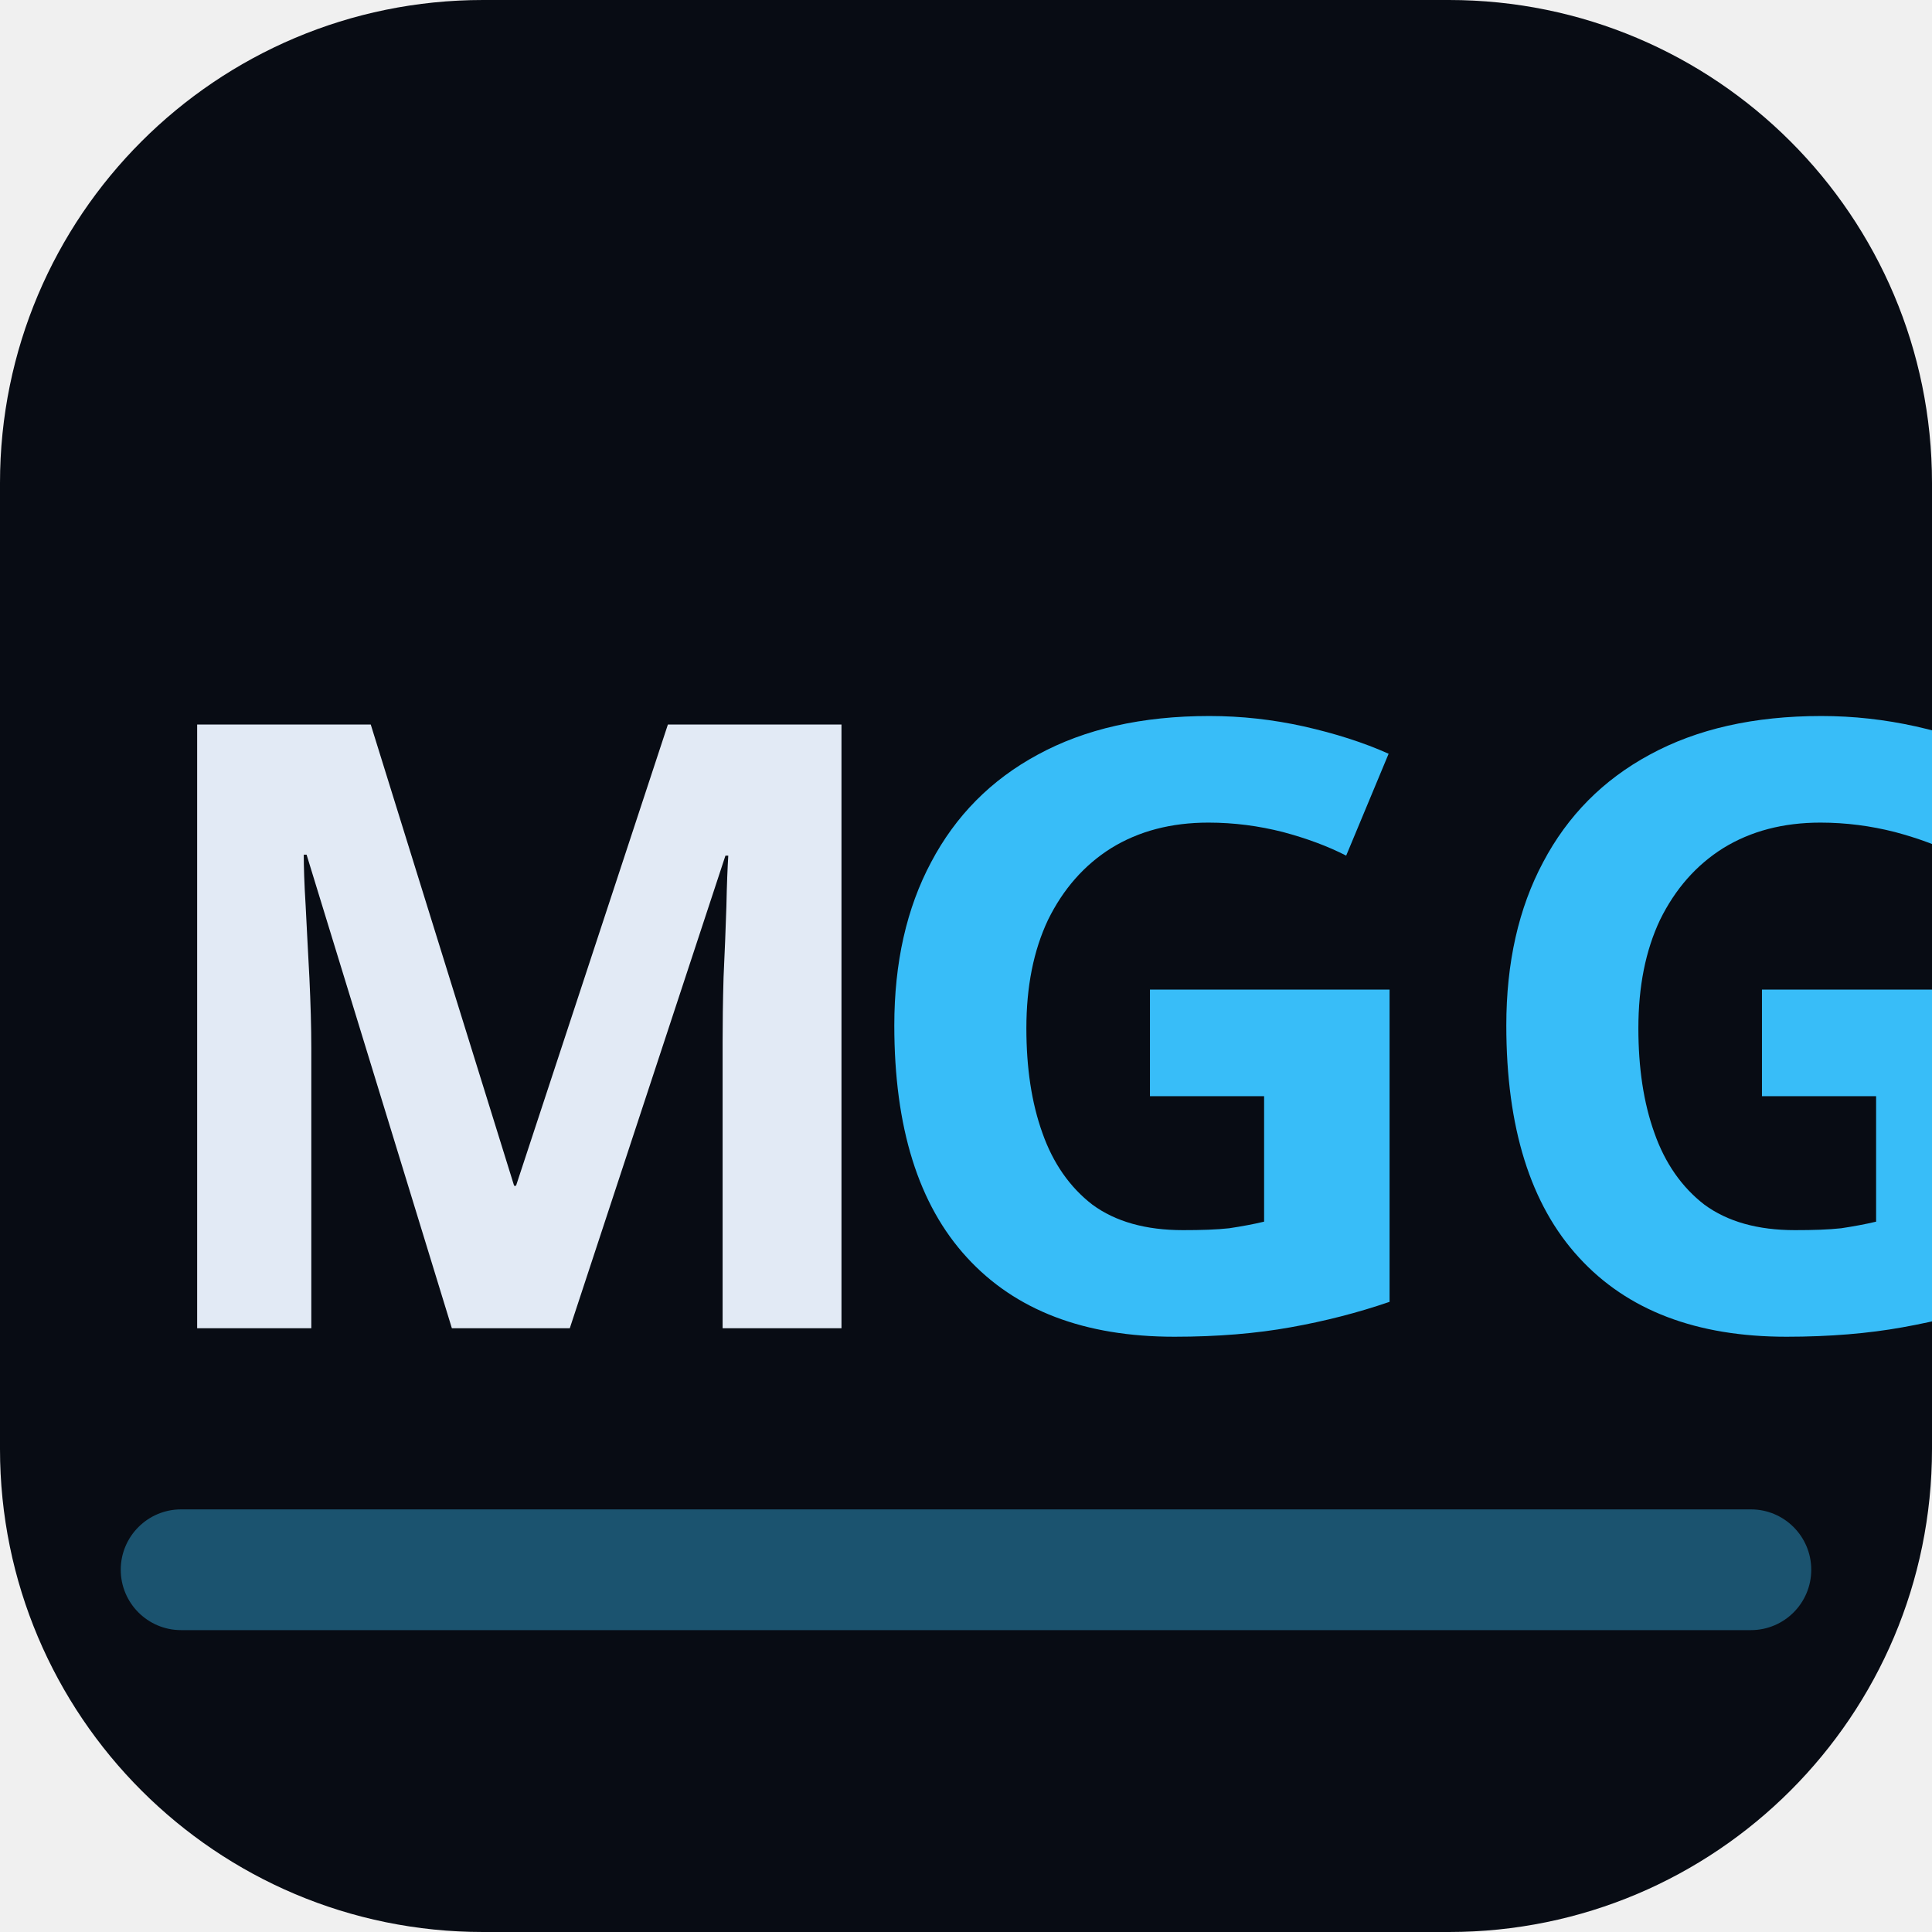
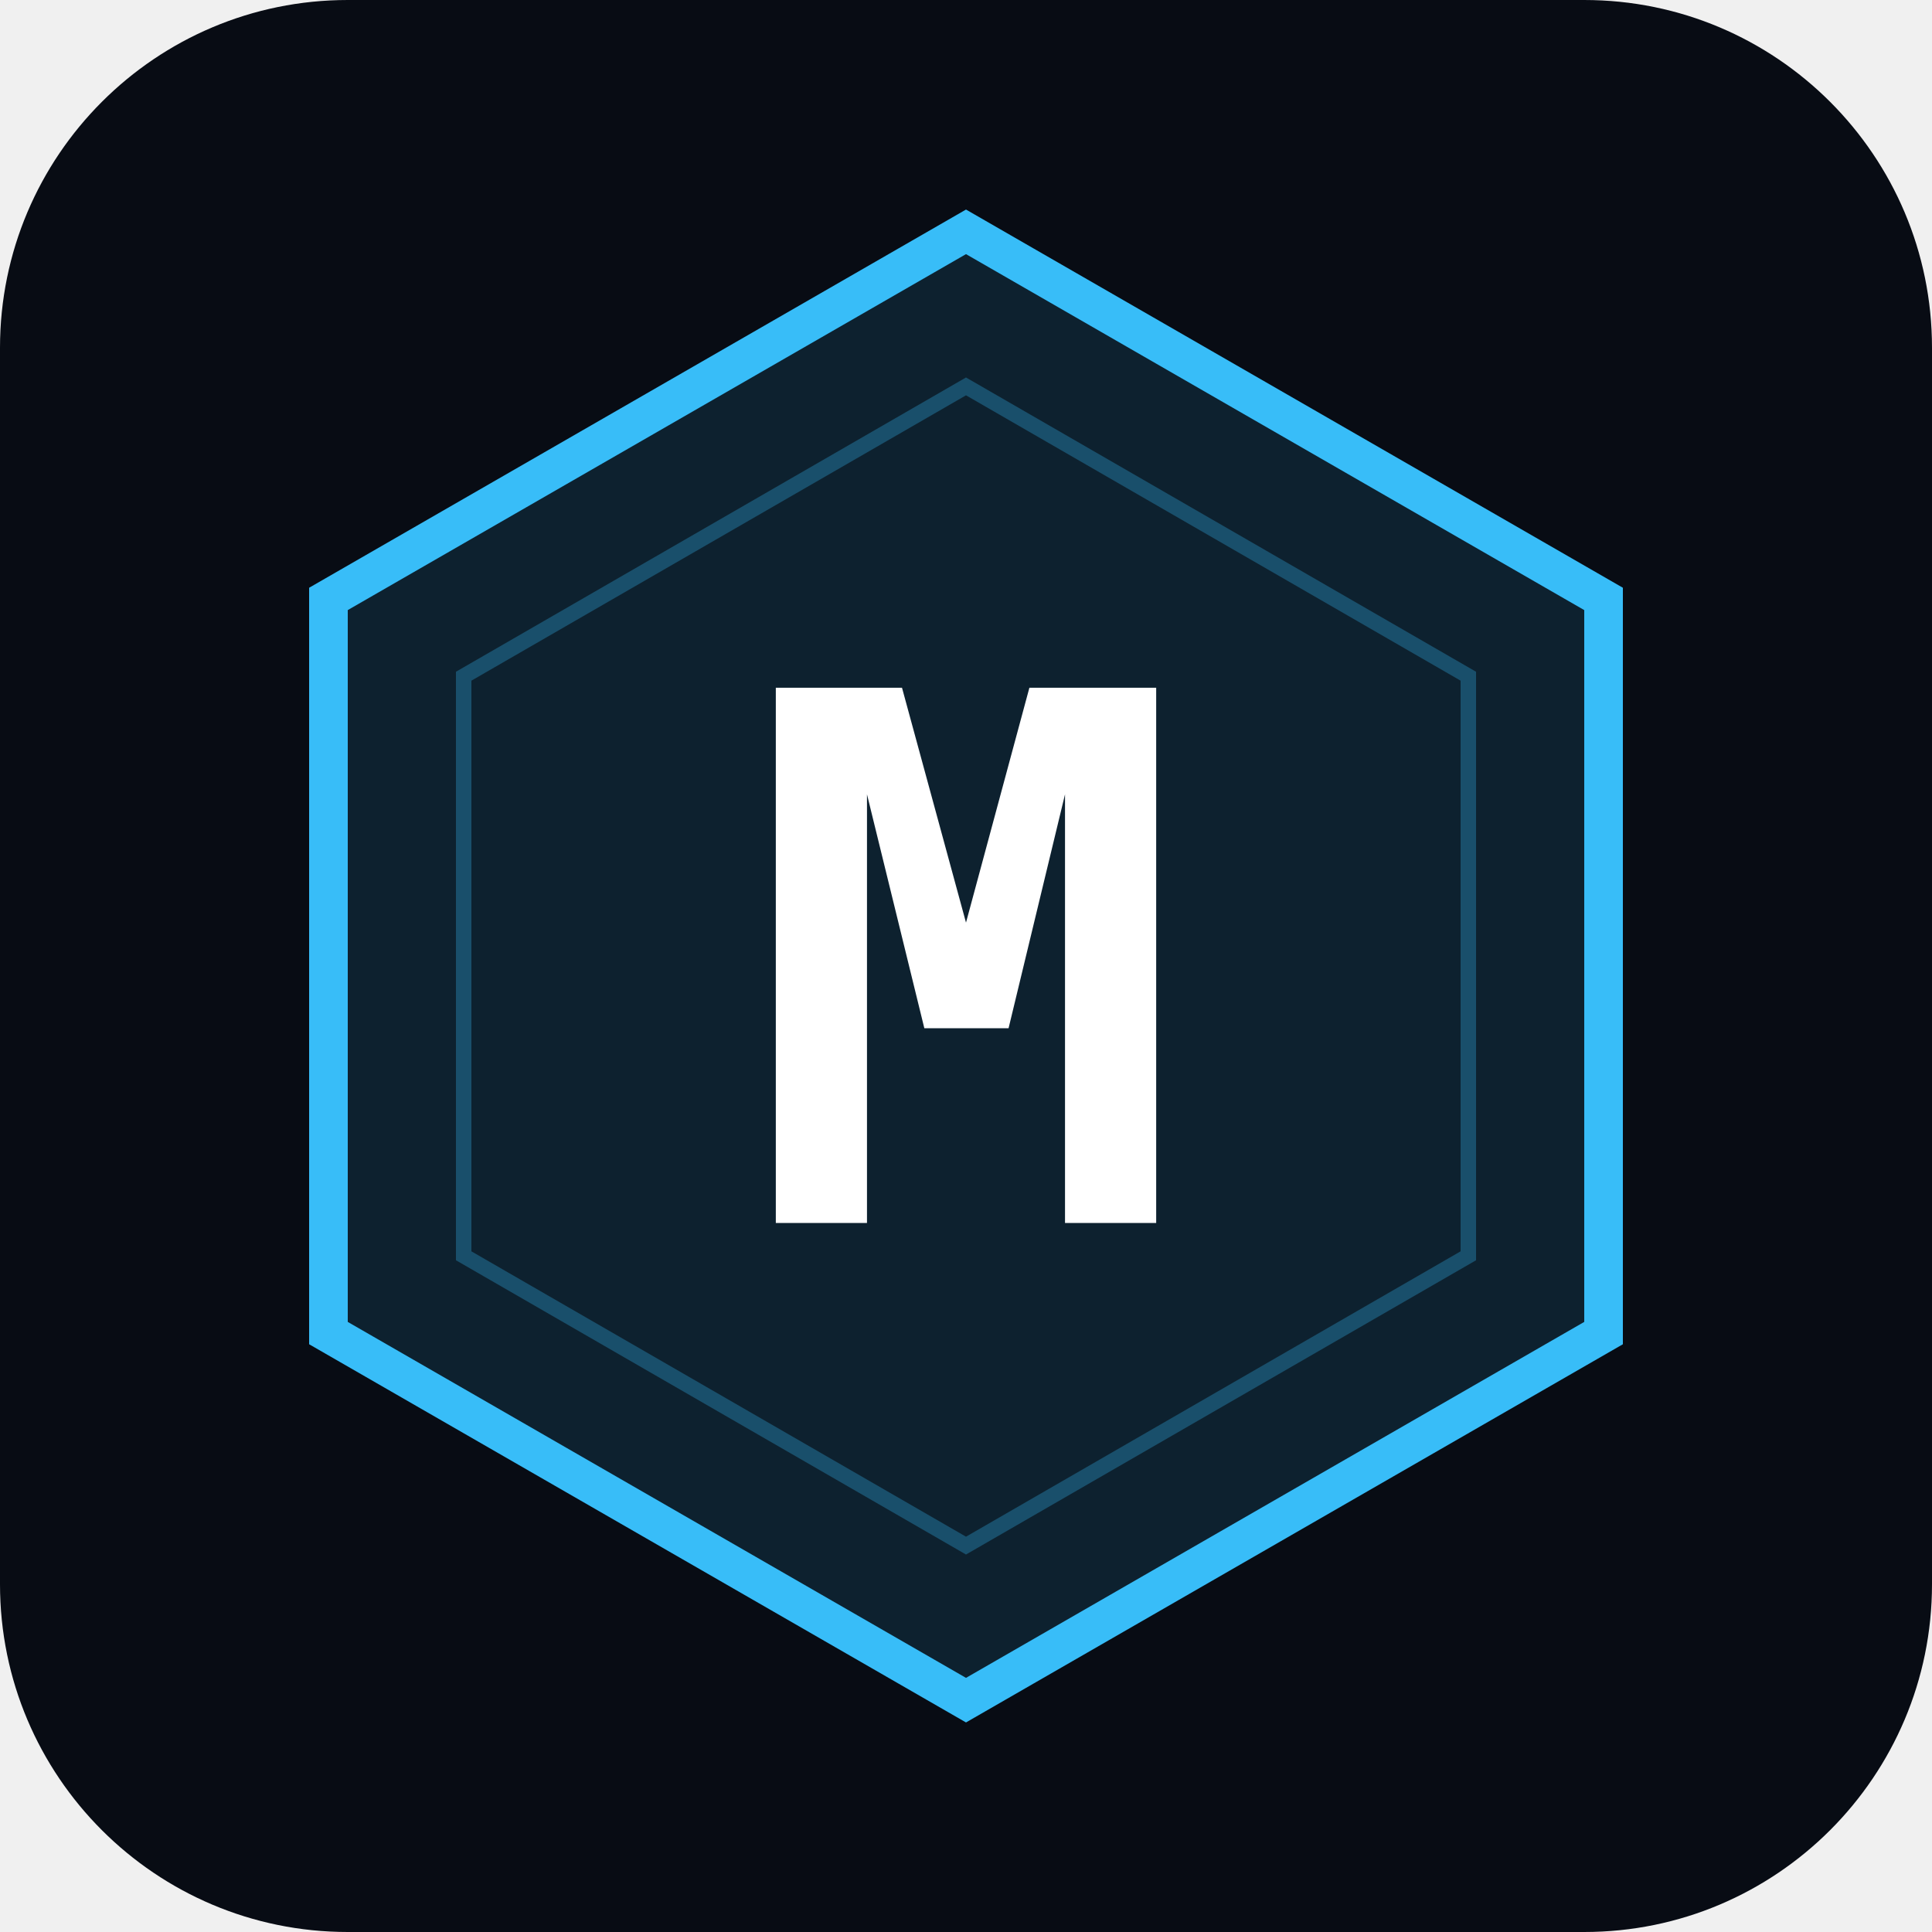
- <svg xmlns="http://www.w3.org/2000/svg" viewBox="0 0 32 32">
-   <rect width="32" height="32" rx="8" fill="#080c14" />
-   <text x="2" y="22" font-family="sans-serif" font-weight="900" font-size="14" fill="#e2eaf5" letter-spacing="-0.5">M</text>
-   <text x="14" y="22" font-family="sans-serif" font-weight="900" font-size="14" fill="#38bdf8">GG</text>
-   <rect x="2" y="25" width="28" height="2" rx="1" fill="#38bdf8" opacity="0.4" />
+ <svg xmlns="http://www.w3.org/2000/svg" viewBox="0 0 100 100">
+   <rect width="100" height="100" rx="18" fill="#080c14" />
+   <g transform="translate(50, 50)">
+     <polygon points="0,-38 33,-19 33,19 0,38 -33,19 -33,-19" fill="#38bdf8" fill-opacity="0.12" stroke="#38bdf8" stroke-width="2" />
+     <polygon points="0,-30 26,-15 26,15 0,30 -26,15 -26,-15" fill="none" stroke="#38bdf8" stroke-width="0.8" stroke-opacity="0.3" />
+     <text x="0" y="0" text-anchor="middle" font-family="monospace" font-size="38" font-weight="900" fill="#ffffff" dy="0.35em">M</text>
+   </g>
</svg>
